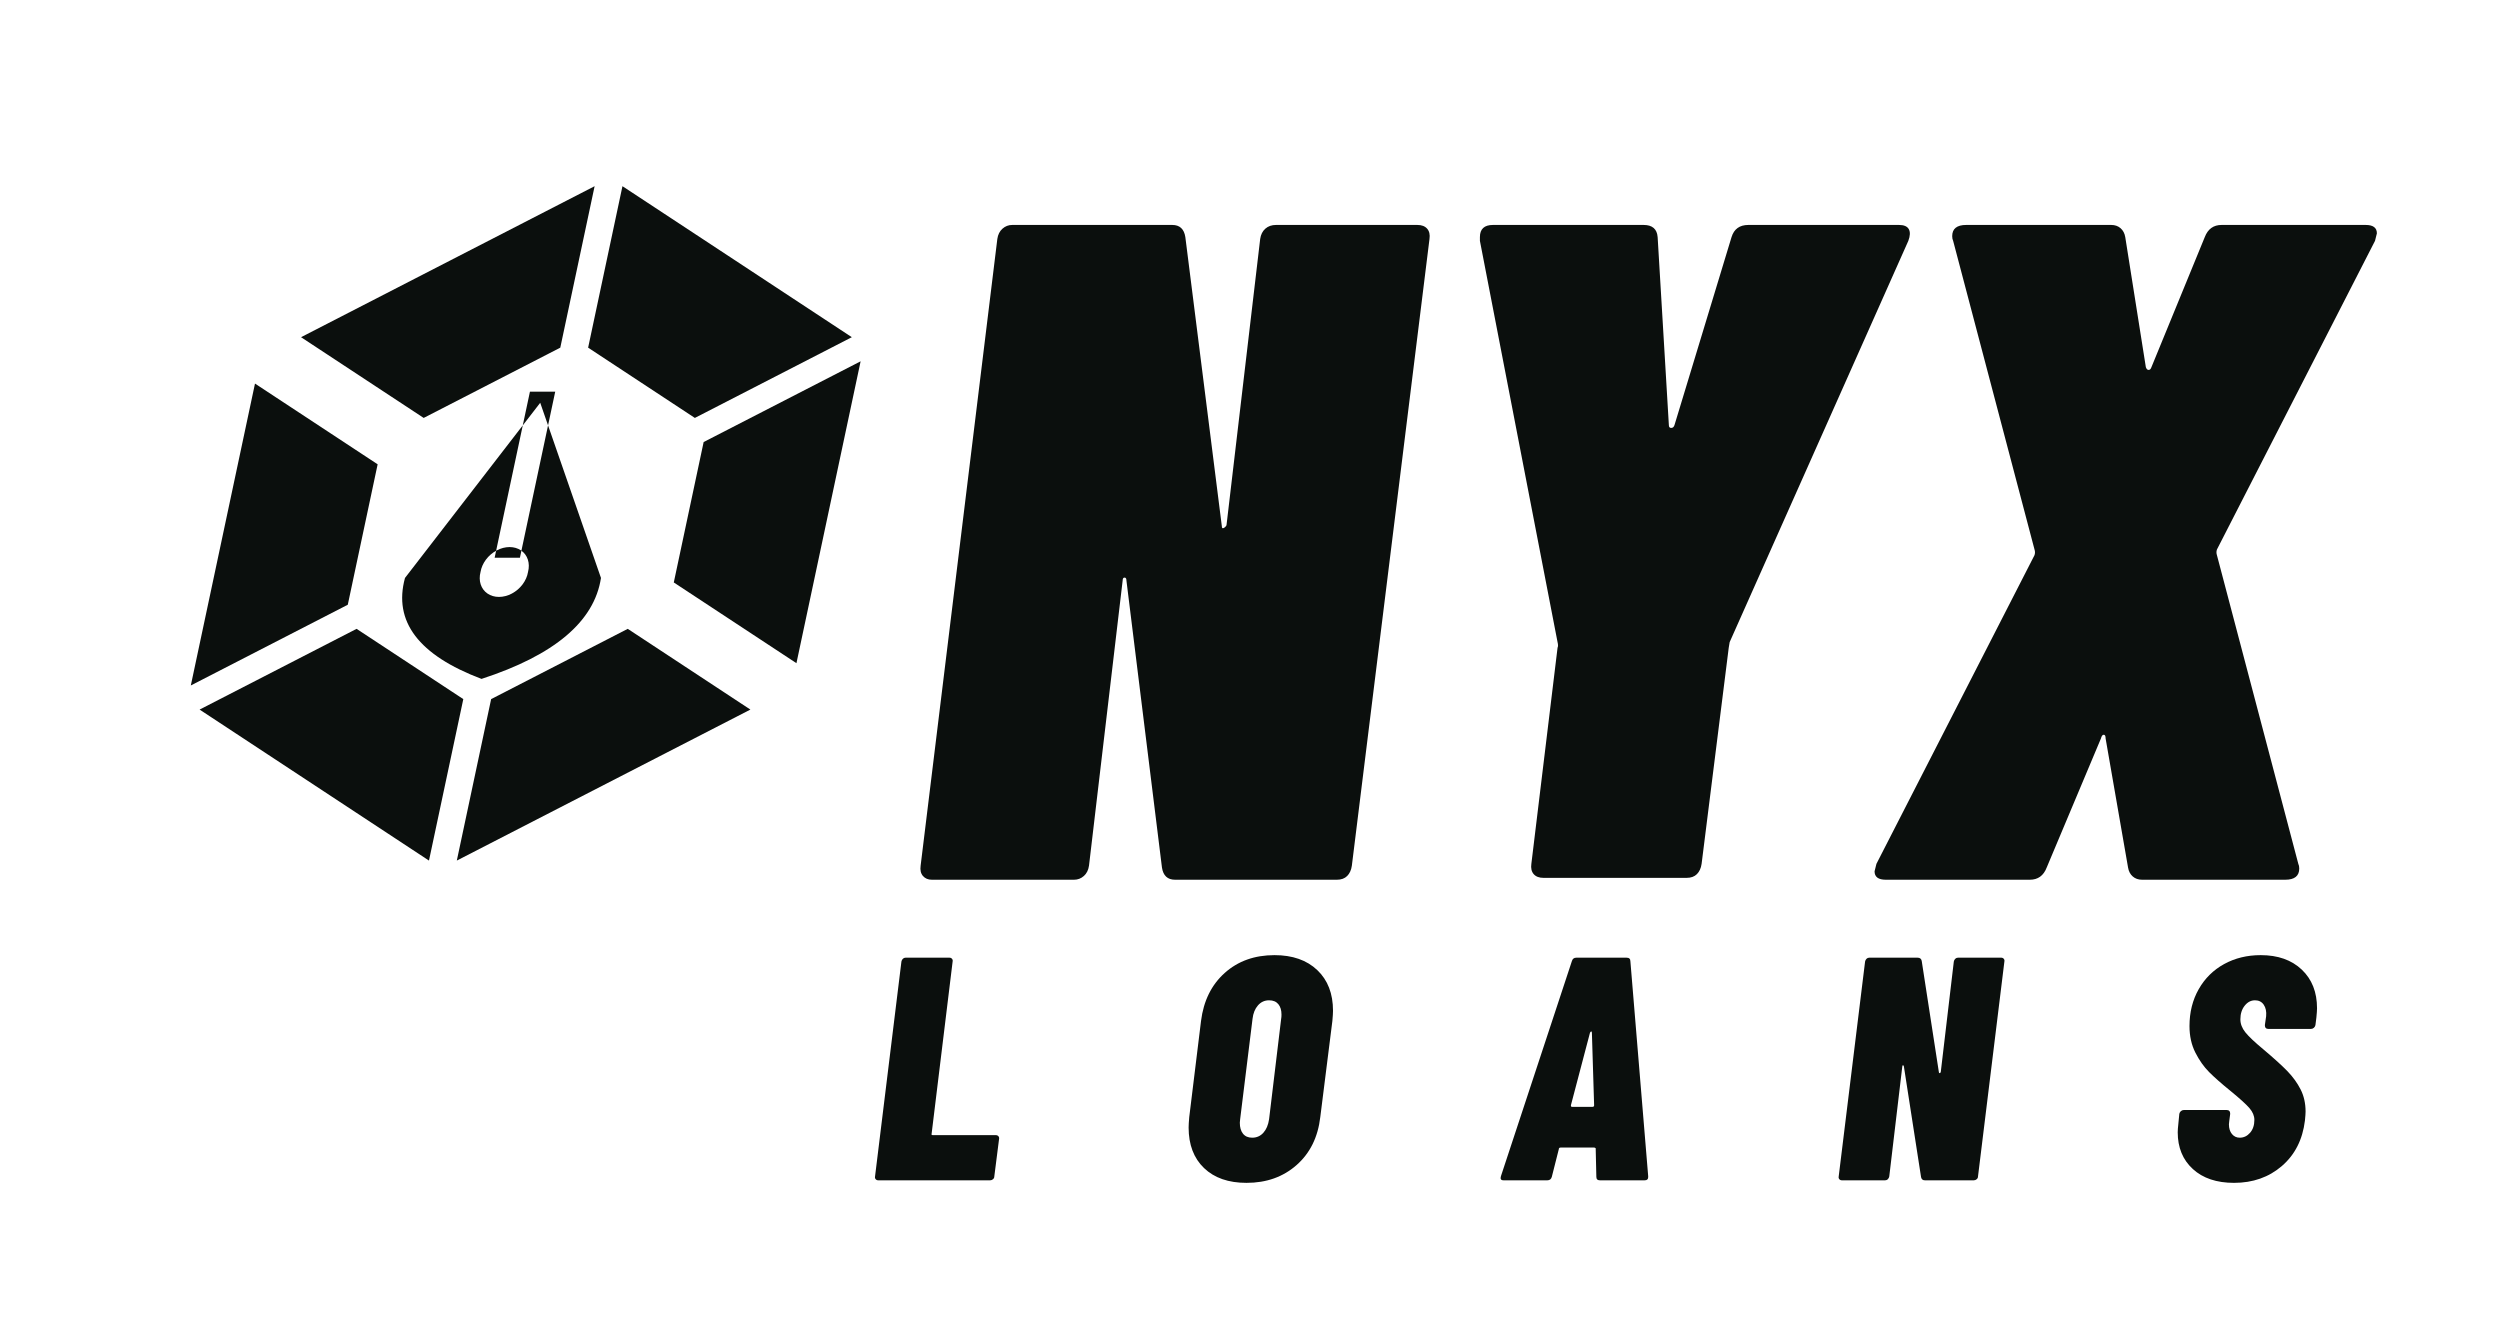
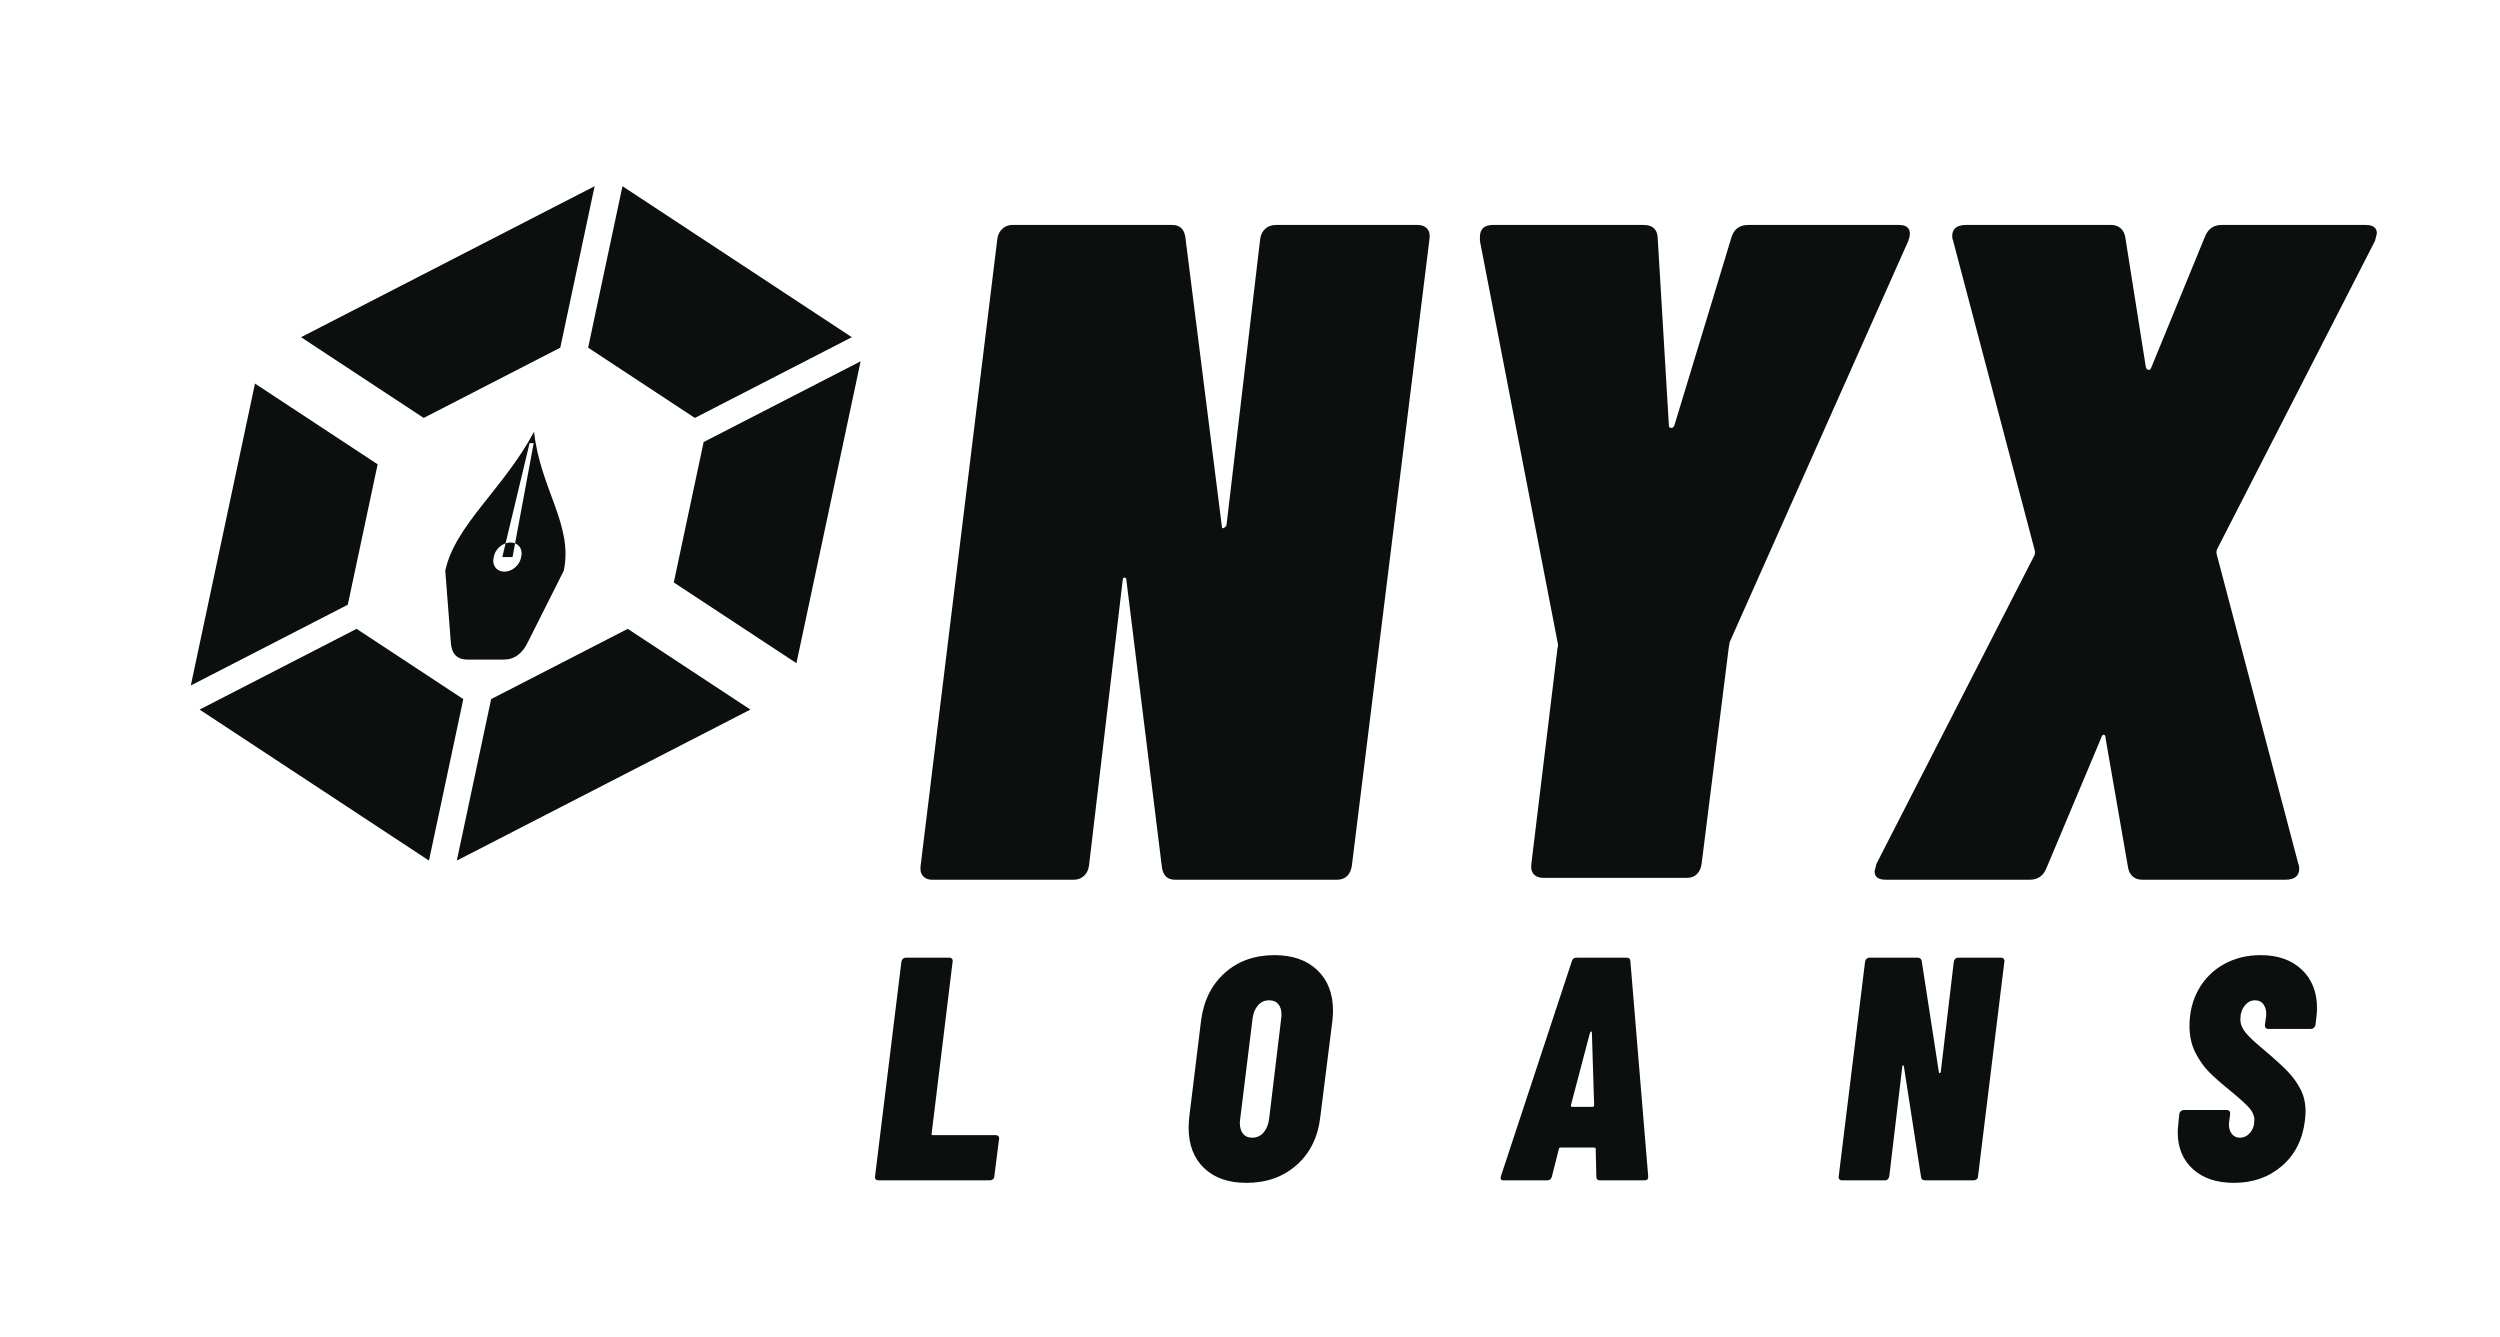
<svg xmlns="http://www.w3.org/2000/svg" viewBox="0 0 449 240" width="449" height="240">
  <g transform="translate(24,24)">
    <g transform="translate(0,4)">
      <g transform="matrix(1 0 -0.2126 1 14.45 0)">
        <polygon points="74.50,5.44 121.46,32.56 96.35,47.06 74.50,34.44" fill="#0B0F0D" />
        <polygon points="123.96,36.89 123.96,91.11 98.85,76.61 98.85,51.39" fill="#0B0F0D" />
        <polygon points="117.46,99.44 70.50,126.56 70.50,97.56 92.35,84.94" fill="#0B0F0D" />
        <polygon points="65.50,126.56 18.54,99.44 43.65,84.94 65.50,97.56" fill="#0B0F0D" />
        <polygon points="16.04,95.11 16.04,40.89 41.15,55.39 41.15,80.61" fill="#0B0F0D" />
        <polygon points="22.54,32.56 69.50,5.44 69.50,34.44 47.65,47.06" fill="#0B0F0D" />
-         <path d="M68.00 44.34 L85.60 75.80 Q86.30 87.53 68.00 93.93 Q49.70 87.53 50.40 75.80 Z M72.27 74.73 a4.27 4.27 0 1 1 -8.53 0 a4.27 4.27 0 1 1 8.53 0 Z M65.73 42.34 L65.73 72.17 L70.27 72.17 L70.27 42.34 Z" fill="#0B0F0D" fill-rule="evenodd" />
+         <path d="M68.00 49.54 C71.27 59.77 78.64 66.32 78.64 74.50 L74.96 87.19 Q74.14 90.46 71.27 90.46 L64.73 90.46 Q61.86 90.46 61.04 87.19 L57.36 74.50 C57.36 66.32 64.73 59.77 68.00 49.54 Z M70.46 72.05 a2.46 2.46 0 1 0 -4.91 0 a2.46 2.46 0 1 0 4.91 0 Z M67.08 72.05 L68.92 72.05 L68.37 51.59 L67.63 51.59 Z" fill="#0B0F0D" fill-rule="evenodd" />
      </g>
    </g>
    <path d="M205.184 16.4H230.552Q231.728 16.4 232.316 17.072Q232.904 17.744 232.736 18.92L218.792 131.48Q218.624 132.656 217.952 133.328Q217.28 134.0 216.104 134.0H187.04Q185.024 134.0 184.688 131.816L178.304 80.24Q178.304 79.736 177.968 79.736Q177.632 79.736 177.632 80.24L171.584 131.48Q171.416 132.656 170.66 133.328Q169.904 134.0 168.896 134.0H143.36Q142.352 134.0 141.764 133.328Q141.176 132.656 141.344 131.48L155.12 18.92Q155.288 17.744 156.044 17.072Q156.8 16.4 157.808 16.4H186.536Q188.552 16.4 188.888 18.584L195.44 70.496Q195.44 71.0 195.776 70.832Q196.112 70.664 196.28 70.328L202.328 18.92Q202.496 17.744 203.252 17.072Q204.008 16.4 205.184 16.4Z" fill="#0B0F0D" />
    <path d="M251.032 131.144 255.736 92.336Q255.904 92.0 255.736 91.328L241.792 19.256V18.584Q241.792 16.4 244.144 16.4H271.192Q273.544 16.4 273.712 18.584L275.728 52.352Q275.728 52.856 276.148 52.856Q276.568 52.856 276.736 52.352L286.984 18.584Q287.656 16.4 290.008 16.4H317.056Q318.4 16.4 318.82 17.156Q319.24 17.912 318.736 19.256L286.648 91.328L286.48 92.336L281.608 131.144Q281.44 132.32 280.768 132.992Q280.096 133.664 278.92 133.664H253.216Q252.04 133.664 251.452 132.992Q250.864 132.32 251.032 131.144Z" fill="#0B0F0D" />
    <path d="M312.672 132.488 313.008 131.144 341.4 75.704Q341.568 75.2 341.4 74.696L326.784 19.256Q326.616 18.92 326.616 18.416Q326.616 16.4 329.136 16.4H355.176Q356.184 16.4 356.856 16.988Q357.528 17.576 357.696 18.584L361.392 41.936Q361.56 42.44 361.896 42.44Q362.232 42.44 362.4 41.936L371.976 18.584Q372.816 16.4 375 16.4H400.872Q402.888 16.4 402.888 17.912L402.552 19.256L374.16 74.696Q373.992 75.2 374.16 75.704L388.776 131.144Q388.944 131.48 388.944 131.984Q388.944 134.0 386.424 134.0H360.72Q359.712 134.0 359.04 133.412Q358.368 132.824 358.2 131.816L354.168 108.632Q354.168 107.96 353.832 107.96Q353.496 107.96 353.328 108.632L343.584 131.816Q342.744 134.0 340.56 134.0H314.688Q312.672 134.0 312.672 132.488Z" fill="#0B0F0D" />
    <path d="M133.156 187.299 137.897 148.685Q137.954 148.4 138.154 148.2Q138.354 148.0 138.639 148.0H146.522Q146.807 148.0 146.979 148.2Q147.15 148.4 147.093 148.685L143.323 179.587Q143.209 179.873 143.552 179.873H154.861Q155.147 179.873 155.318 180.073Q155.49 180.273 155.432 180.558L154.576 187.299Q154.576 187.584 154.347 187.784Q154.119 187.984 153.833 187.984H133.727Q133.441 187.984 133.27 187.784Q133.099 187.584 133.156 187.299Z" fill="#0B0F0D" />
    <path d="M189.476 178.502Q189.476 177.874 189.59 176.617L191.704 159.367Q192.389 153.94 195.959 150.742Q199.529 147.543 204.898 147.543Q209.754 147.543 212.581 150.228Q215.408 152.912 215.408 157.539Q215.408 158.11 215.294 159.367L213.124 176.617Q212.495 182.044 208.868 185.242Q205.241 188.441 199.872 188.441Q195.017 188.441 192.246 185.785Q189.476 183.129 189.476 178.502ZM203.927 177.017 206.098 158.967Q206.155 158.681 206.155 158.224Q206.155 157.025 205.584 156.34Q205.013 155.654 203.927 155.654Q202.728 155.654 201.928 156.568Q201.128 157.482 200.957 158.967L198.729 177.017L198.672 177.645Q198.672 178.902 199.244 179.616Q199.815 180.33 200.9 180.33Q202.1 180.33 202.899 179.445Q203.699 178.559 203.927 177.017Z" fill="#0B0F0D" />
    <path d="M262.704 187.356 262.59 182.386Q262.647 182.272 262.532 182.186Q262.418 182.101 262.304 182.101H256.306Q255.964 182.101 255.964 182.386L254.707 187.356Q254.536 187.984 253.907 187.984H246.025Q245.339 187.984 245.568 187.241L258.306 148.628Q258.477 148.0 259.105 148.0H268.13Q268.816 148.0 268.816 148.628L272.014 187.241V187.413Q272.014 187.984 271.386 187.984H263.332Q262.704 187.984 262.704 187.356ZM258.306 174.789H262.018Q262.304 174.789 262.304 174.504L261.904 161.48Q261.904 161.252 261.79 161.252Q261.676 161.252 261.561 161.48L258.134 174.504Q258.134 174.789 258.306 174.789Z" fill="#0B0F0D" />
    <path d="M327.649 148.0H335.418Q335.703 148.0 335.875 148.2Q336.046 148.4 335.989 148.685L331.248 187.299Q331.248 187.584 331.019 187.784Q330.791 187.984 330.505 187.984H321.709Q321.138 187.984 321.023 187.413L317.939 167.535Q317.939 167.364 317.796 167.335Q317.653 167.307 317.653 167.535L315.311 187.299Q315.254 187.584 315.054 187.784Q314.854 187.984 314.569 187.984H306.8Q306.515 187.984 306.344 187.784Q306.172 187.584 306.229 187.299L310.97 148.685Q311.027 148.4 311.227 148.2Q311.427 148.0 311.713 148.0H320.395Q321.023 148.0 321.138 148.571L324.222 168.563Q324.222 168.735 324.365 168.735Q324.508 168.735 324.565 168.506L326.907 148.685Q326.964 148.4 327.164 148.2Q327.364 148.0 327.649 148.0Z" fill="#0B0F0D" />
    <path d="M367.119 179.359Q367.119 178.845 367.233 177.817L367.405 176.046Q367.462 175.76 367.69 175.56Q367.919 175.36 368.204 175.36H375.916Q376.544 175.36 376.544 176.046L376.373 177.36L376.316 177.931Q376.316 179.016 376.858 179.673Q377.401 180.33 378.258 180.33Q379.343 180.33 380.114 179.445Q380.885 178.559 380.885 177.131Q380.885 176.046 380 175.018Q379.114 173.99 376.601 171.933Q374.202 169.991 372.774 168.563Q371.346 167.135 370.289 165.05Q369.233 162.965 369.233 160.281Q369.233 156.568 370.889 153.655Q372.546 150.742 375.459 149.142Q378.372 147.543 382.028 147.543Q386.654 147.543 389.396 150.142Q392.138 152.741 392.138 157.082Q392.138 157.596 392.024 158.739L391.852 160.109Q391.795 160.395 391.567 160.595Q391.338 160.795 391.052 160.795H383.398Q382.77 160.795 382.77 160.109L382.999 158.51Q383.113 157.253 382.57 156.454Q382.028 155.654 380.999 155.654Q379.914 155.654 379.143 156.625Q378.372 157.596 378.372 159.081Q378.372 160.281 379.257 161.395Q380.143 162.508 382.484 164.451Q385.398 166.907 386.854 168.42Q388.311 169.934 389.196 171.676Q390.081 173.418 390.081 175.646Q390.081 176.103 389.967 177.245Q389.339 182.386 385.826 185.414Q382.313 188.441 377.229 188.441Q372.546 188.441 369.832 185.956Q367.119 183.472 367.119 179.359Z" fill="#0B0F0D" />
  </g>
</svg>
